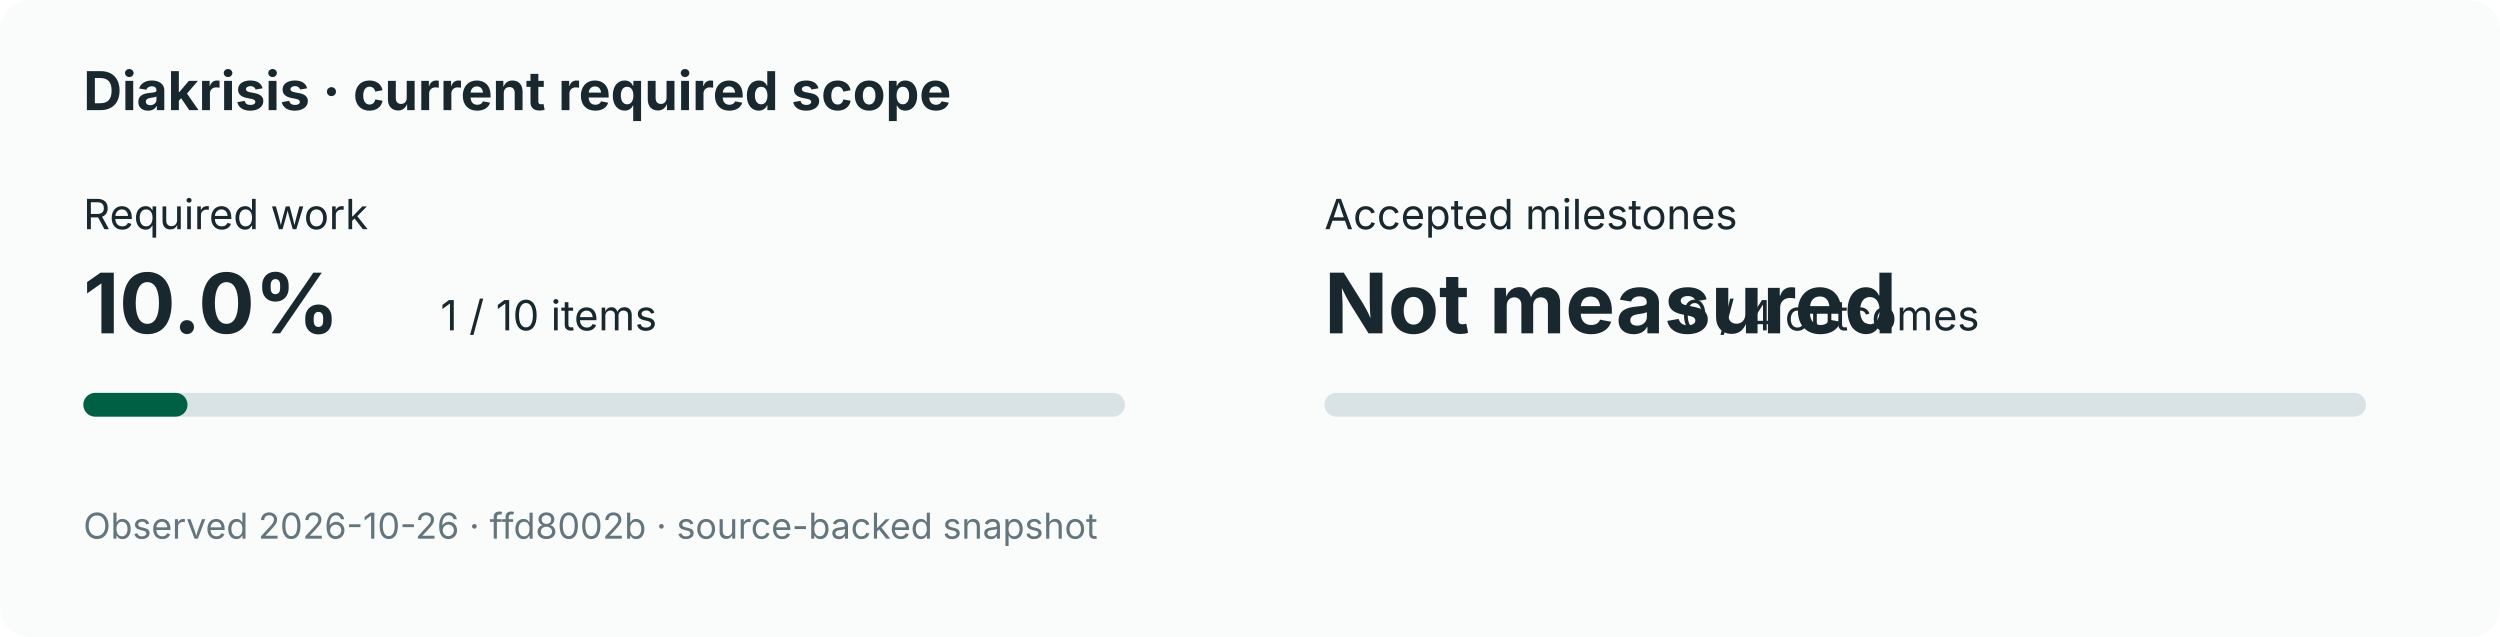
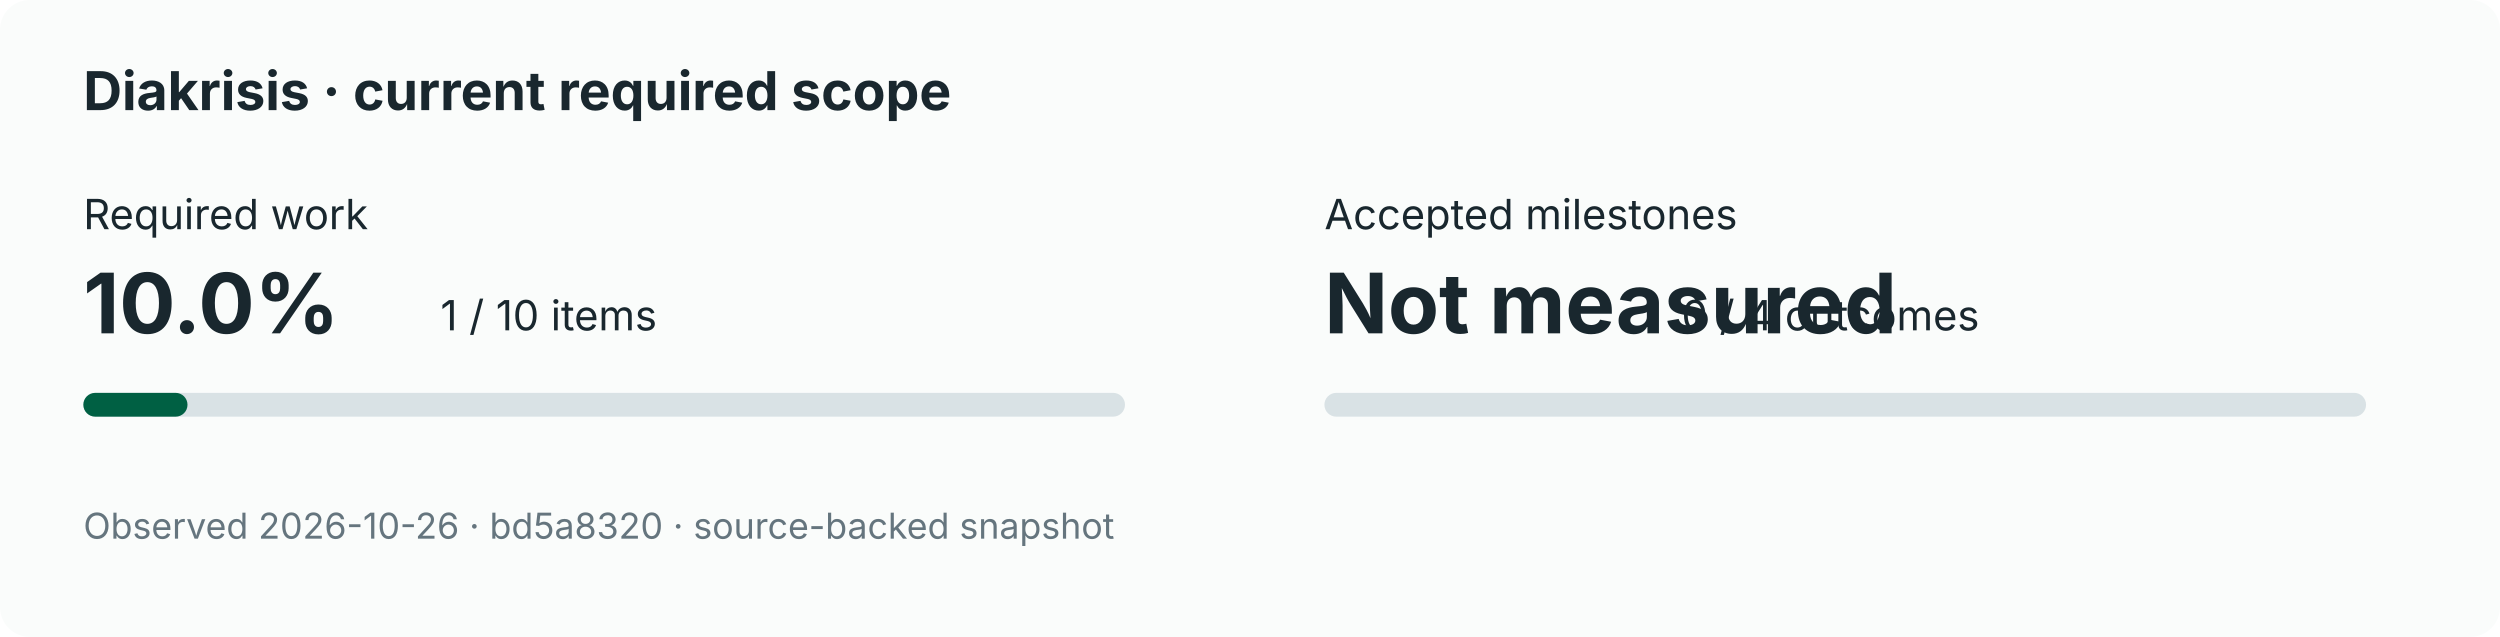
<svg xmlns="http://www.w3.org/2000/svg" role="img" aria-labelledby="title desc" viewBox="0 0 840 214">
  <rect width="840" height="214" rx="10" fill="#FAFCFB" />
  <g font-family="system-ui, -apple-system, Segoe UI, sans-serif" fill="#19272E">
    <text x="28" y="37" font-size="18" font-weight="700">Diakrisis · current required scope</text>
    <text x="28" y="77" font-size="14">Required work</text>
    <text x="28" y="112" font-size="28" font-weight="700">10.0%</text>
    <text x="148" y="111" font-size="14">1 / 10 items</text>
    <rect x="28" y="132" width="350" height="8" rx="4" fill="#D9E2E5" />
    <rect x="28" y="132" width="35.00" height="8" rx="4" fill="#006043" />
    <text x="445" y="77" font-size="14">Accepted milestones</text>
    <text x="445" y="112" font-size="28" font-weight="700">Not measured</text>
    <text x="565" y="111" font-size="14">0 / 4 outcomes</text>
    <rect x="445" y="132" width="350" height="8" rx="4" fill="#D9E2E5" />
    <rect x="445" y="132" width="0.00" height="8" rx="4" fill="#006043" />
-     <text x="28" y="181" font-size="12" fill="#65757E">Observed 2026-10-26 · ffd8002b · source-backed snapshot</text>
+     <text x="28" y="181" font-size="12" fill="#65757E">Observed 2026-10-26 · bd5a8320 · source-backed snapshot</text>
  </g>
</svg>
